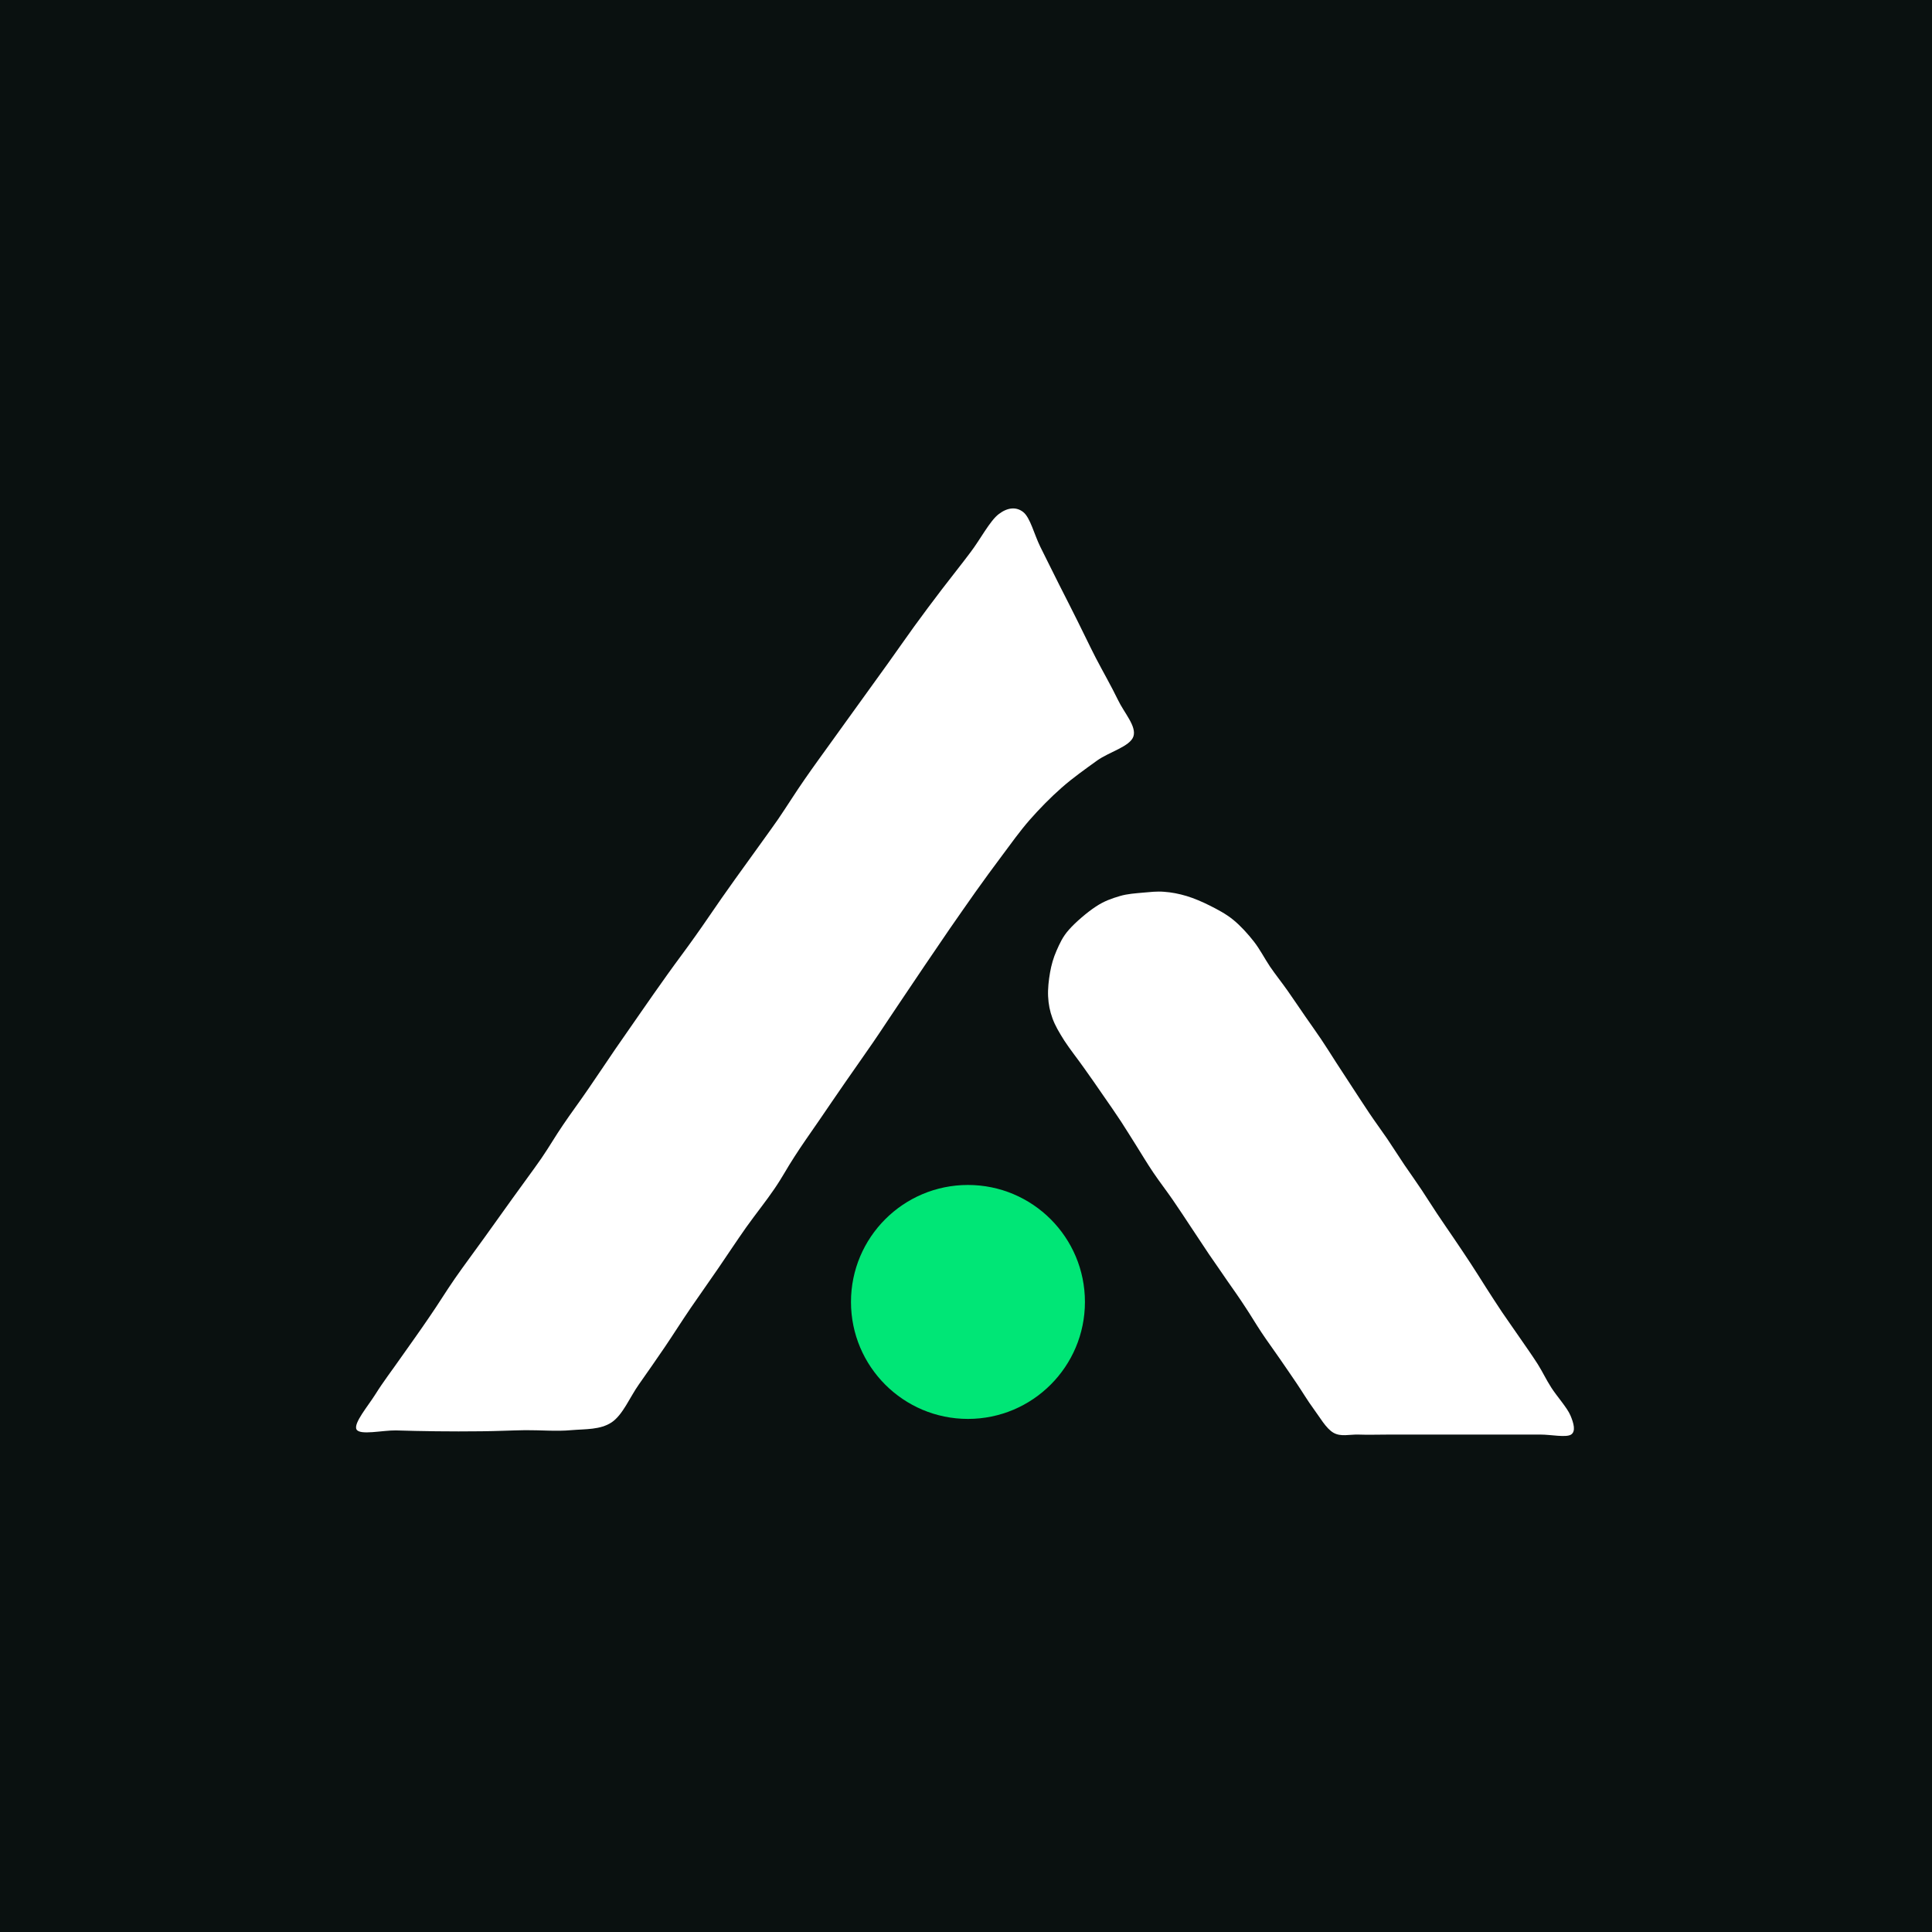
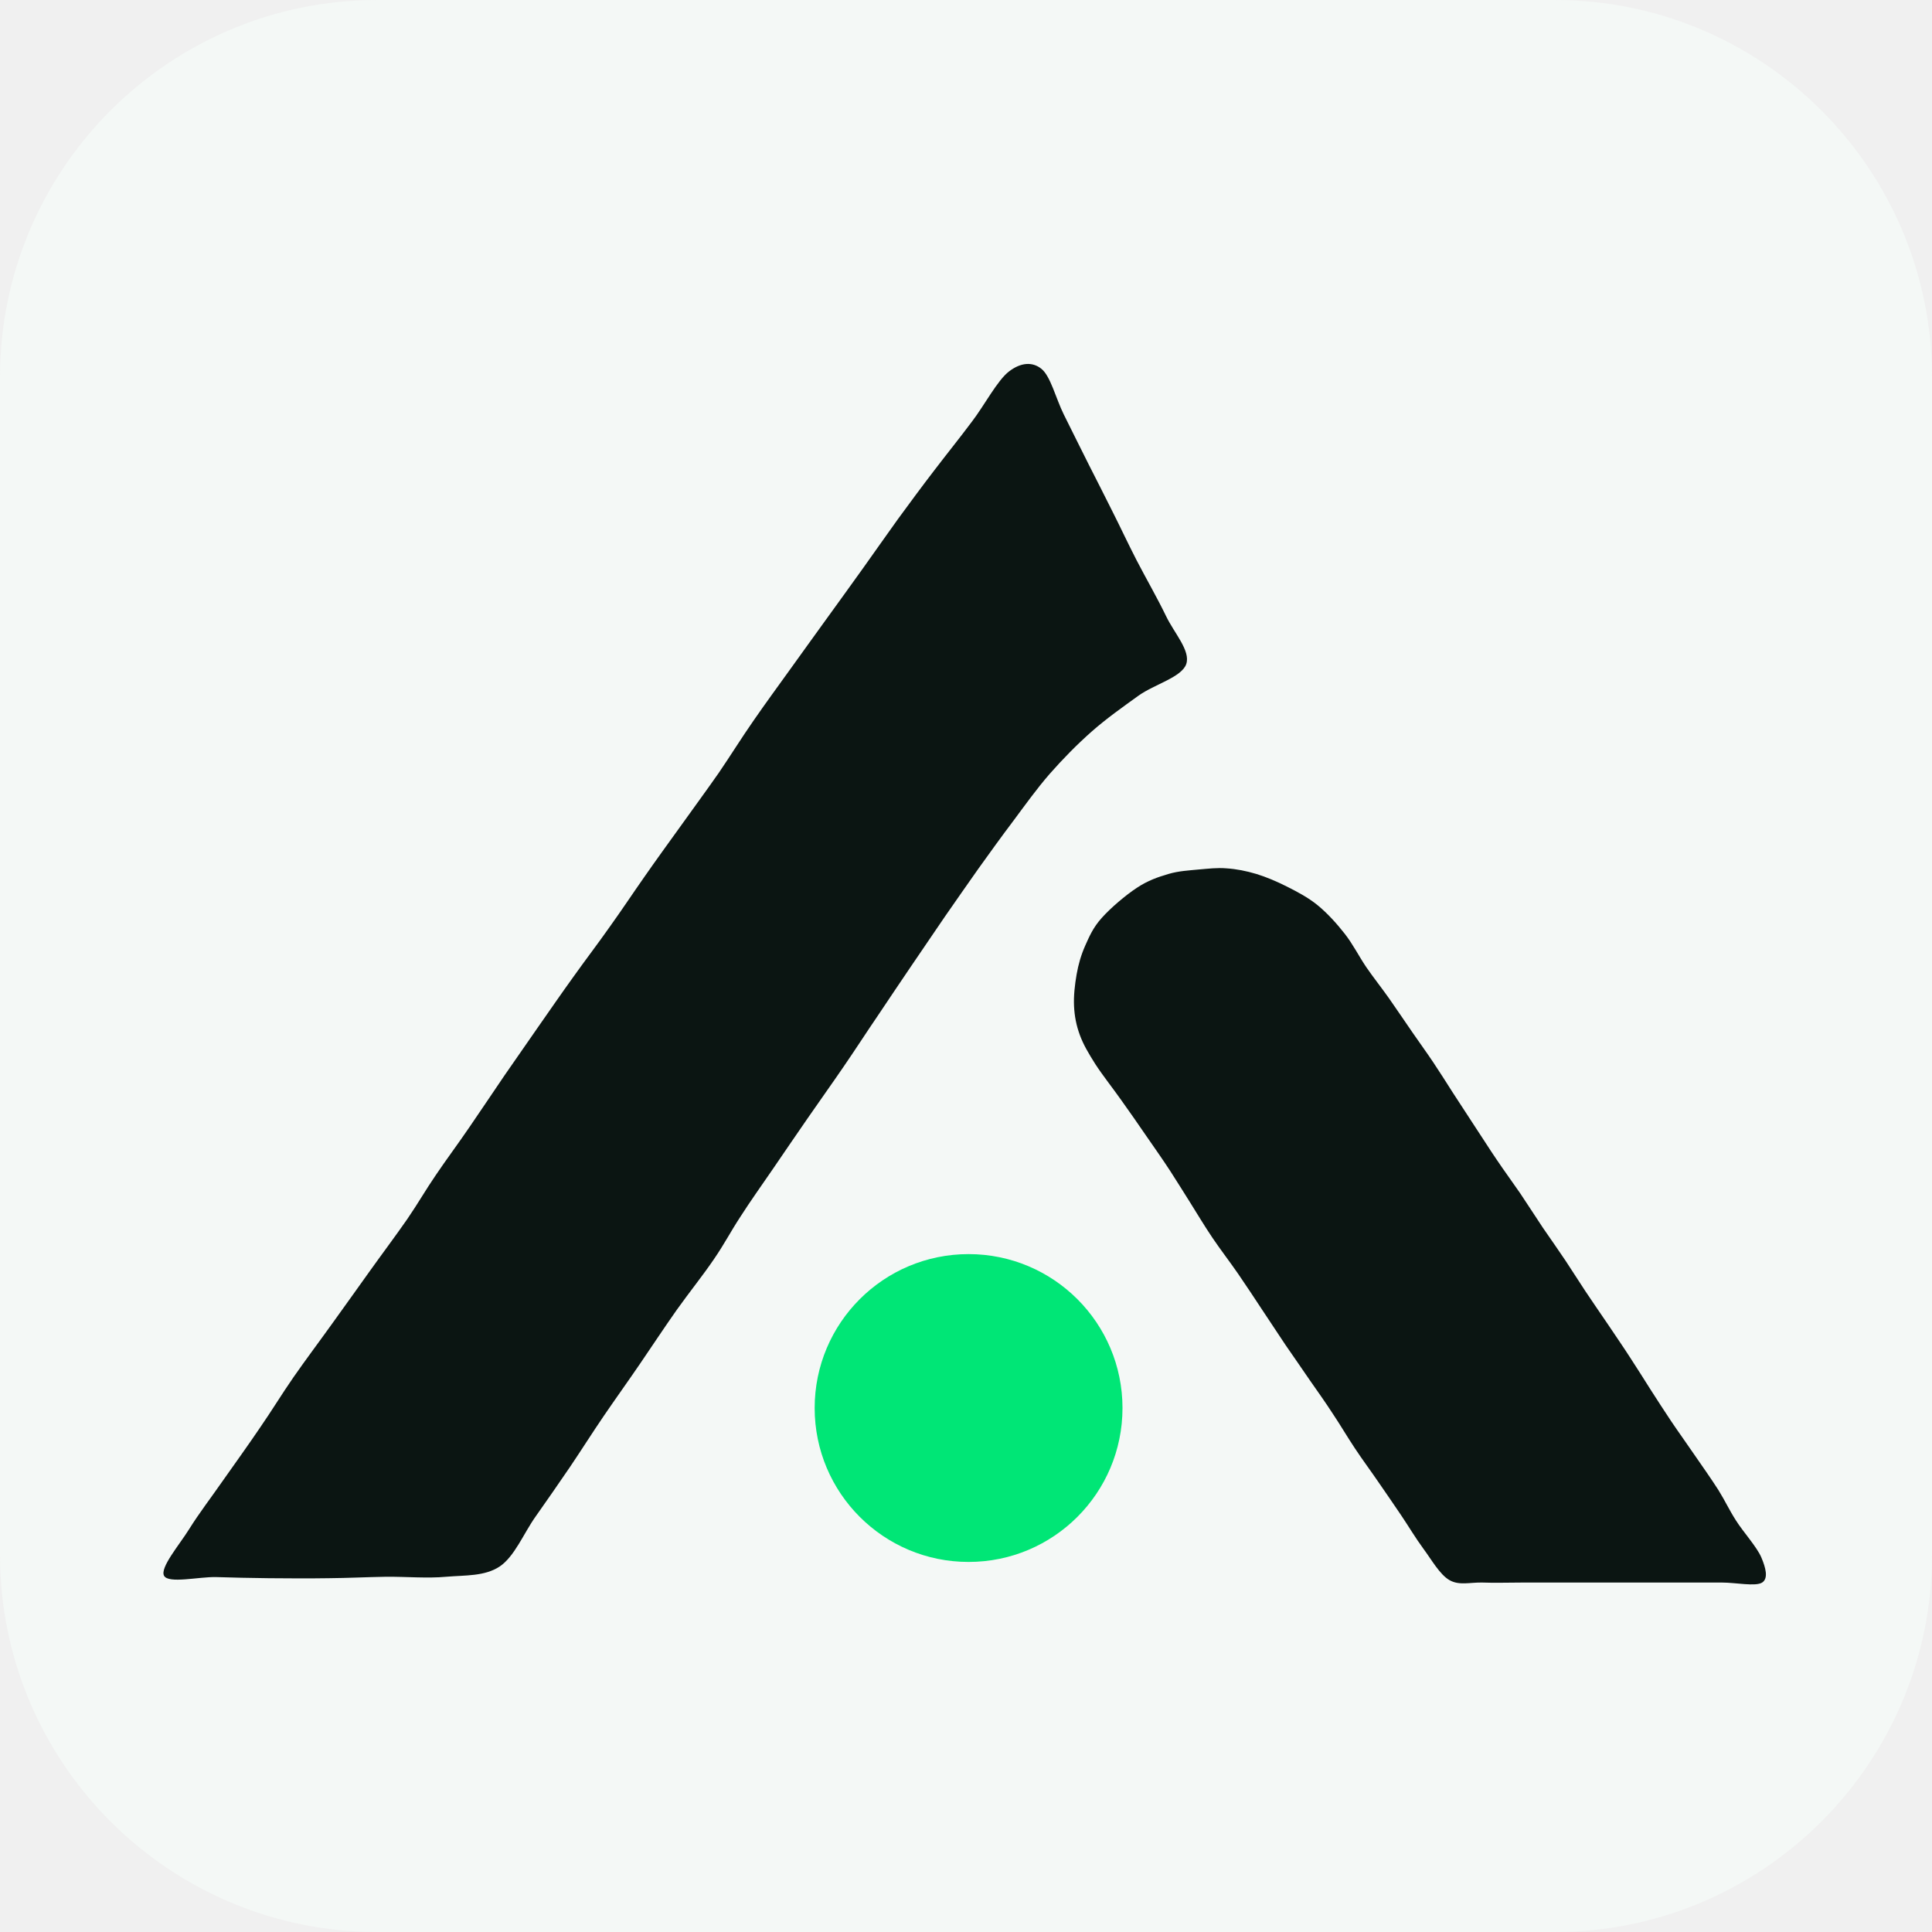
- <svg xmlns="http://www.w3.org/2000/svg" viewBox="0 0 100 100" role="img" aria-label="RADR">
-   <rect width="100" height="100" fill="#0A1110" />
-   <svg x="12" y="14" width="76" height="72" viewBox="-10.00 -7.65 120.00 91.81" preserveAspectRatio="xMidYMid meet">
-     <path d="M54.68 1.16C55.25 1.61 55.58 3.00 56.07 3.99C56.56 4.99 57.13 6.11 57.63 7.12C58.14 8.13 58.62 9.06 59.11 10.05C59.61 11.04 60.05 11.99 60.60 13.06C61.16 14.14 61.90 15.43 62.42 16.51C62.93 17.58 63.96 18.67 63.68 19.50C63.40 20.32 61.70 20.76 60.72 21.46C59.75 22.16 58.74 22.87 57.82 23.68C56.90 24.49 56.01 25.40 55.20 26.32C54.39 27.25 53.67 28.26 52.94 29.24C52.20 30.22 51.48 31.22 50.77 32.21C50.06 33.21 49.38 34.20 48.68 35.20C47.99 36.21 47.30 37.22 46.61 38.24C45.92 39.26 45.23 40.28 44.53 41.33C43.82 42.37 43.12 43.46 42.39 44.52C41.66 45.59 40.89 46.66 40.16 47.72C39.43 48.77 38.70 49.85 38.00 50.87C37.30 51.89 36.58 52.90 35.98 53.84C35.37 54.77 35.00 55.51 34.34 56.47C33.69 57.43 32.80 58.54 32.03 59.62C31.27 60.70 30.51 61.85 29.76 62.95C29.01 64.05 28.24 65.12 27.51 66.19C26.78 67.26 26.10 68.34 25.39 69.39C24.68 70.43 23.98 71.44 23.26 72.46C22.53 73.49 21.96 74.93 21.04 75.55C20.11 76.17 18.90 76.09 17.72 76.19C16.55 76.30 15.20 76.18 13.99 76.19C12.77 76.21 11.62 76.27 10.41 76.28C9.19 76.30 7.86 76.29 6.69 76.28C5.53 76.27 4.49 76.24 3.41 76.21C2.33 76.19 0.47 76.63 0.19 76.13C-0.08 75.63 1.14 74.21 1.75 73.23C2.36 72.25 3.10 71.29 3.83 70.24C4.57 69.19 5.42 68.01 6.15 66.93C6.89 65.86 7.48 64.88 8.22 63.81C8.97 62.73 9.85 61.56 10.63 60.47C11.41 59.39 12.12 58.39 12.90 57.30C13.67 56.22 14.60 54.98 15.30 53.97C15.99 52.96 16.42 52.19 17.07 51.24C17.71 50.29 18.46 49.29 19.16 48.26C19.87 47.23 20.62 46.10 21.33 45.06C22.04 44.03 22.71 43.07 23.42 42.05C24.14 41.02 24.87 39.96 25.62 38.92C26.36 37.88 27.15 36.85 27.88 35.81C28.62 34.78 29.30 33.75 30.03 32.71C30.76 31.66 31.51 30.63 32.28 29.56C33.05 28.48 33.89 27.34 34.65 26.25C35.40 25.15 36.08 24.05 36.82 22.99C37.56 21.92 38.33 20.87 39.07 19.84C39.81 18.80 40.51 17.85 41.26 16.80C42.02 15.75 42.86 14.59 43.61 13.54C44.37 12.48 45.04 11.51 45.77 10.50C46.51 9.49 47.26 8.47 48.03 7.47C48.80 6.46 49.60 5.47 50.37 4.44C51.15 3.42 51.96 1.86 52.68 1.32C53.40 0.77 54.12 0.71 54.68 1.16Z" fill="#FFFFFF" />
-     <path d="M66.19 32.19C66.79 32.23 67.41 32.35 68.04 32.54C68.66 32.73 69.29 33.00 69.93 33.32C70.56 33.64 71.24 33.99 71.84 34.48C72.44 34.97 73.03 35.62 73.53 36.26C74.03 36.90 74.40 37.64 74.85 38.31C75.31 38.98 75.80 39.59 76.28 40.27C76.76 40.95 77.27 41.72 77.73 42.38C78.19 43.05 78.61 43.62 79.03 44.25C79.45 44.88 79.83 45.48 80.25 46.14C80.68 46.80 81.15 47.52 81.60 48.21C82.06 48.90 82.49 49.59 82.96 50.28C83.43 50.98 83.94 51.67 84.42 52.37C84.90 53.08 85.36 53.81 85.83 54.51C86.31 55.21 86.80 55.90 87.24 56.56C87.68 57.22 88.03 57.79 88.47 58.45C88.91 59.11 89.42 59.85 89.89 60.54C90.35 61.23 90.83 61.92 91.26 62.59C91.70 63.26 92.09 63.89 92.51 64.55C92.93 65.20 93.35 65.86 93.80 66.53C94.25 67.20 94.73 67.86 95.22 68.58C95.71 69.29 96.29 70.11 96.73 70.80C97.16 71.49 97.39 72.02 97.84 72.72C98.28 73.41 99.13 74.35 99.40 74.99C99.67 75.63 99.85 76.29 99.45 76.55C99.04 76.81 97.80 76.55 96.97 76.55C96.14 76.55 95.30 76.55 94.48 76.55C93.65 76.55 92.83 76.55 92.00 76.55C91.18 76.55 90.35 76.55 89.53 76.55C88.70 76.55 87.88 76.55 87.05 76.55C86.22 76.55 85.38 76.55 84.55 76.55C83.72 76.55 82.83 76.58 82.08 76.55C81.32 76.53 80.64 76.75 80.03 76.40C79.42 76.05 78.91 75.12 78.41 74.45C77.91 73.77 77.48 73.04 77.02 72.36C76.55 71.67 76.11 71.02 75.63 70.33C75.16 69.64 74.63 68.93 74.16 68.22C73.68 67.50 73.25 66.76 72.78 66.06C72.32 65.35 71.85 64.69 71.36 63.99C70.88 63.28 70.35 62.53 69.85 61.80C69.36 61.07 68.88 60.34 68.39 59.60C67.90 58.86 67.41 58.11 66.90 57.37C66.39 56.63 65.81 55.88 65.31 55.14C64.81 54.40 64.34 53.61 63.90 52.91C63.46 52.22 63.13 51.67 62.68 50.98C62.23 50.29 61.69 49.52 61.19 48.80C60.69 48.07 60.19 47.35 59.66 46.61C59.14 45.87 58.48 45.04 58.04 44.36C57.61 43.68 57.29 43.14 57.07 42.54C56.85 41.94 56.74 41.37 56.71 40.74C56.68 40.11 56.76 39.41 56.87 38.78C56.98 38.16 57.14 37.59 57.40 37.00C57.66 36.42 57.89 35.87 58.43 35.27C58.96 34.67 59.92 33.85 60.61 33.40C61.30 32.94 61.93 32.73 62.57 32.54C63.21 32.35 63.85 32.32 64.46 32.26C65.06 32.21 65.59 32.14 66.19 32.19Z" fill="#FFFFFF" />
+ <svg xmlns="http://www.w3.org/2000/svg" viewBox="0 0 128 128" role="img" aria-label="RADR">
+   <rect width="128" height="128" rx="25" fill="#f4f8f6" />
+   <svg x="0" y="15.03" width="128" height="97.94" viewBox="-10 -7.65 120 91.81">
+     <path d="M54.68 1.16C55.25 1.61 55.58 3.00 56.07 3.99C56.56 4.99 57.13 6.11 57.63 7.12C58.14 8.13 58.62 9.06 59.11 10.05C59.61 11.04 60.05 11.99 60.60 13.06C61.16 14.14 61.90 15.43 62.42 16.51C62.93 17.58 63.96 18.67 63.68 19.50C63.40 20.32 61.70 20.76 60.72 21.46C59.75 22.16 58.74 22.87 57.82 23.68C56.90 24.49 56.01 25.40 55.20 26.32C54.39 27.25 53.67 28.26 52.94 29.24C52.20 30.22 51.48 31.22 50.77 32.21C50.06 33.21 49.38 34.20 48.68 35.20C47.99 36.21 47.30 37.22 46.61 38.24C45.92 39.26 45.23 40.28 44.53 41.33C43.82 42.37 43.12 43.46 42.39 44.52C41.66 45.59 40.89 46.66 40.16 47.72C39.43 48.77 38.70 49.85 38.00 50.87C37.30 51.89 36.58 52.90 35.98 53.84C35.37 54.77 35.00 55.51 34.34 56.47C33.69 57.43 32.80 58.54 32.03 59.62C31.27 60.70 30.51 61.85 29.76 62.95C29.01 64.05 28.24 65.12 27.51 66.19C26.78 67.26 26.10 68.34 25.39 69.39C24.68 70.43 23.98 71.44 23.26 72.46C22.53 73.49 21.96 74.93 21.04 75.55C20.11 76.17 18.90 76.09 17.72 76.19C16.55 76.30 15.20 76.18 13.99 76.19C12.77 76.21 11.62 76.27 10.41 76.28C9.19 76.30 7.86 76.29 6.69 76.28C5.53 76.27 4.49 76.24 3.41 76.21C2.33 76.19 0.47 76.63 0.19 76.13C-0.08 75.63 1.14 74.21 1.75 73.23C2.36 72.25 3.10 71.29 3.83 70.24C4.57 69.19 5.42 68.01 6.15 66.93C6.89 65.86 7.48 64.88 8.22 63.81C8.97 62.73 9.85 61.56 10.63 60.47C11.41 59.39 12.12 58.39 12.90 57.30C13.67 56.22 14.60 54.98 15.30 53.97C15.99 52.96 16.42 52.19 17.07 51.24C17.71 50.29 18.46 49.29 19.16 48.26C19.87 47.23 20.62 46.10 21.33 45.06C22.04 44.03 22.71 43.07 23.42 42.05C24.14 41.02 24.87 39.96 25.62 38.92C26.36 37.88 27.15 36.85 27.88 35.81C28.62 34.78 29.30 33.75 30.03 32.71C30.76 31.66 31.51 30.63 32.28 29.56C33.05 28.48 33.89 27.34 34.65 26.25C35.40 25.15 36.08 24.05 36.82 22.99C37.56 21.92 38.33 20.87 39.07 19.84C39.81 18.80 40.51 17.85 41.26 16.80C42.02 15.75 42.86 14.59 43.61 13.54C44.37 12.48 45.04 11.51 45.77 10.50C46.51 9.49 47.26 8.47 48.03 7.47C48.80 6.46 49.60 5.47 50.37 4.44C51.15 3.42 51.96 1.86 52.68 1.32C53.40 0.77 54.12 0.71 54.68 1.16Z" fill="#0B1512" />
+     <path d="M66.19 32.19C66.79 32.23 67.41 32.35 68.04 32.54C68.66 32.73 69.29 33.00 69.93 33.32C70.56 33.64 71.24 33.99 71.84 34.48C72.44 34.97 73.03 35.62 73.53 36.26C74.03 36.90 74.40 37.64 74.85 38.31C75.31 38.98 75.80 39.59 76.28 40.27C76.76 40.95 77.27 41.72 77.73 42.38C78.19 43.05 78.61 43.62 79.03 44.25C79.45 44.88 79.83 45.48 80.25 46.14C80.68 46.80 81.15 47.52 81.60 48.21C82.06 48.90 82.49 49.59 82.96 50.28C83.43 50.98 83.94 51.67 84.42 52.37C84.90 53.08 85.36 53.81 85.83 54.51C86.31 55.21 86.80 55.90 87.24 56.56C87.68 57.22 88.03 57.79 88.47 58.45C88.91 59.11 89.42 59.85 89.89 60.54C90.35 61.23 90.83 61.92 91.26 62.59C91.70 63.26 92.09 63.89 92.51 64.55C92.93 65.20 93.35 65.86 93.80 66.53C94.25 67.20 94.73 67.86 95.22 68.58C95.71 69.29 96.29 70.11 96.73 70.80C97.16 71.49 97.39 72.02 97.84 72.72C98.28 73.41 99.13 74.35 99.40 74.99C99.67 75.63 99.85 76.29 99.45 76.55C99.04 76.81 97.80 76.55 96.97 76.55C96.14 76.55 95.30 76.55 94.48 76.55C93.65 76.55 92.83 76.55 92.00 76.55C91.18 76.55 90.35 76.55 89.53 76.55C88.70 76.55 87.88 76.55 87.05 76.55C86.22 76.55 85.38 76.55 84.55 76.55C83.72 76.55 82.83 76.58 82.08 76.55C81.32 76.53 80.64 76.75 80.03 76.40C79.42 76.05 78.91 75.12 78.41 74.45C77.91 73.77 77.48 73.04 77.02 72.36C76.55 71.67 76.11 71.02 75.63 70.33C75.16 69.64 74.63 68.93 74.16 68.22C73.68 67.50 73.25 66.76 72.78 66.06C72.32 65.35 71.85 64.69 71.36 63.99C70.88 63.28 70.35 62.53 69.85 61.80C69.36 61.07 68.88 60.34 68.39 59.60C67.90 58.86 67.41 58.11 66.90 57.37C66.39 56.63 65.81 55.88 65.31 55.14C64.81 54.40 64.34 53.61 63.90 52.91C63.46 52.22 63.13 51.67 62.68 50.98C62.23 50.29 61.69 49.52 61.19 48.80C60.69 48.07 60.19 47.35 59.66 46.61C59.14 45.87 58.48 45.04 58.04 44.36C57.61 43.68 57.29 43.14 57.07 42.54C56.85 41.94 56.74 41.37 56.71 40.74C56.68 40.11 56.76 39.41 56.87 38.78C56.98 38.16 57.14 37.59 57.40 37.00C57.66 36.42 57.89 35.87 58.43 35.27C58.96 34.67 59.92 33.85 60.61 33.40C61.30 32.94 61.93 32.73 62.57 32.54C63.21 32.35 63.85 32.32 64.46 32.26C65.06 32.21 65.59 32.14 66.19 32.19Z" fill="#0B1512" />
    <circle cx="50.16" cy="65.71" r="9.56" fill="#00E676" />
  </svg>
</svg>
